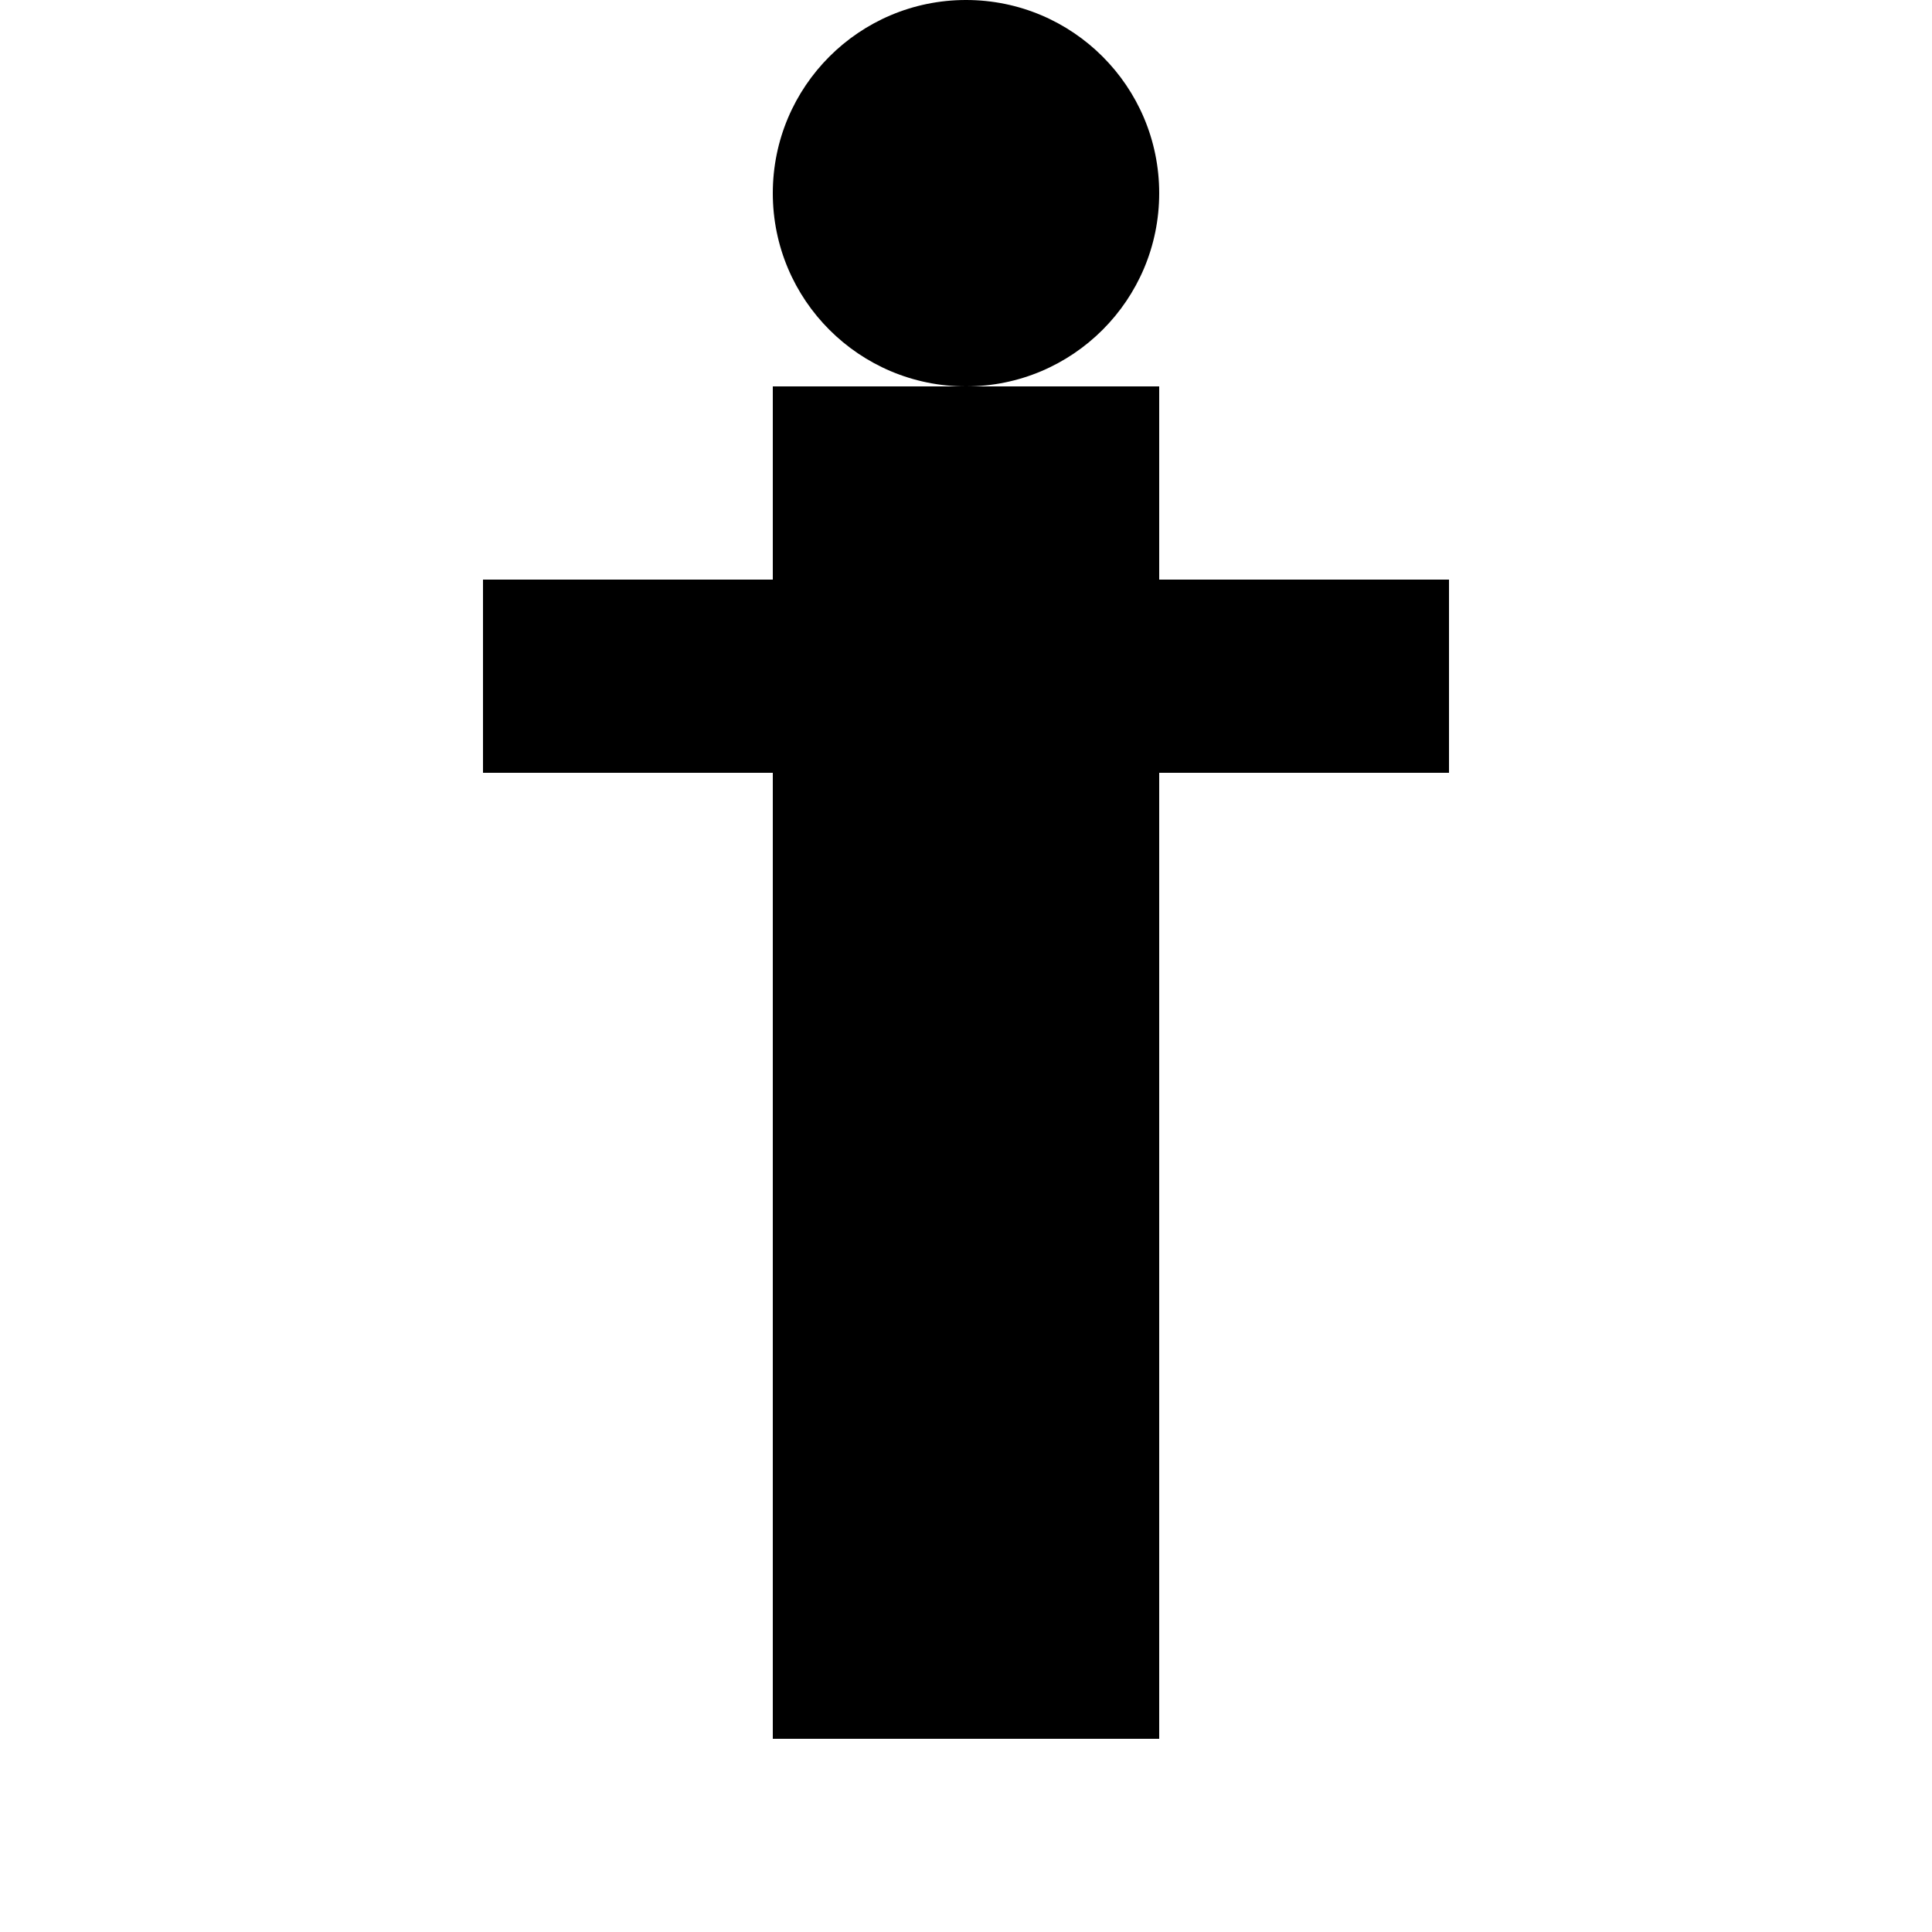
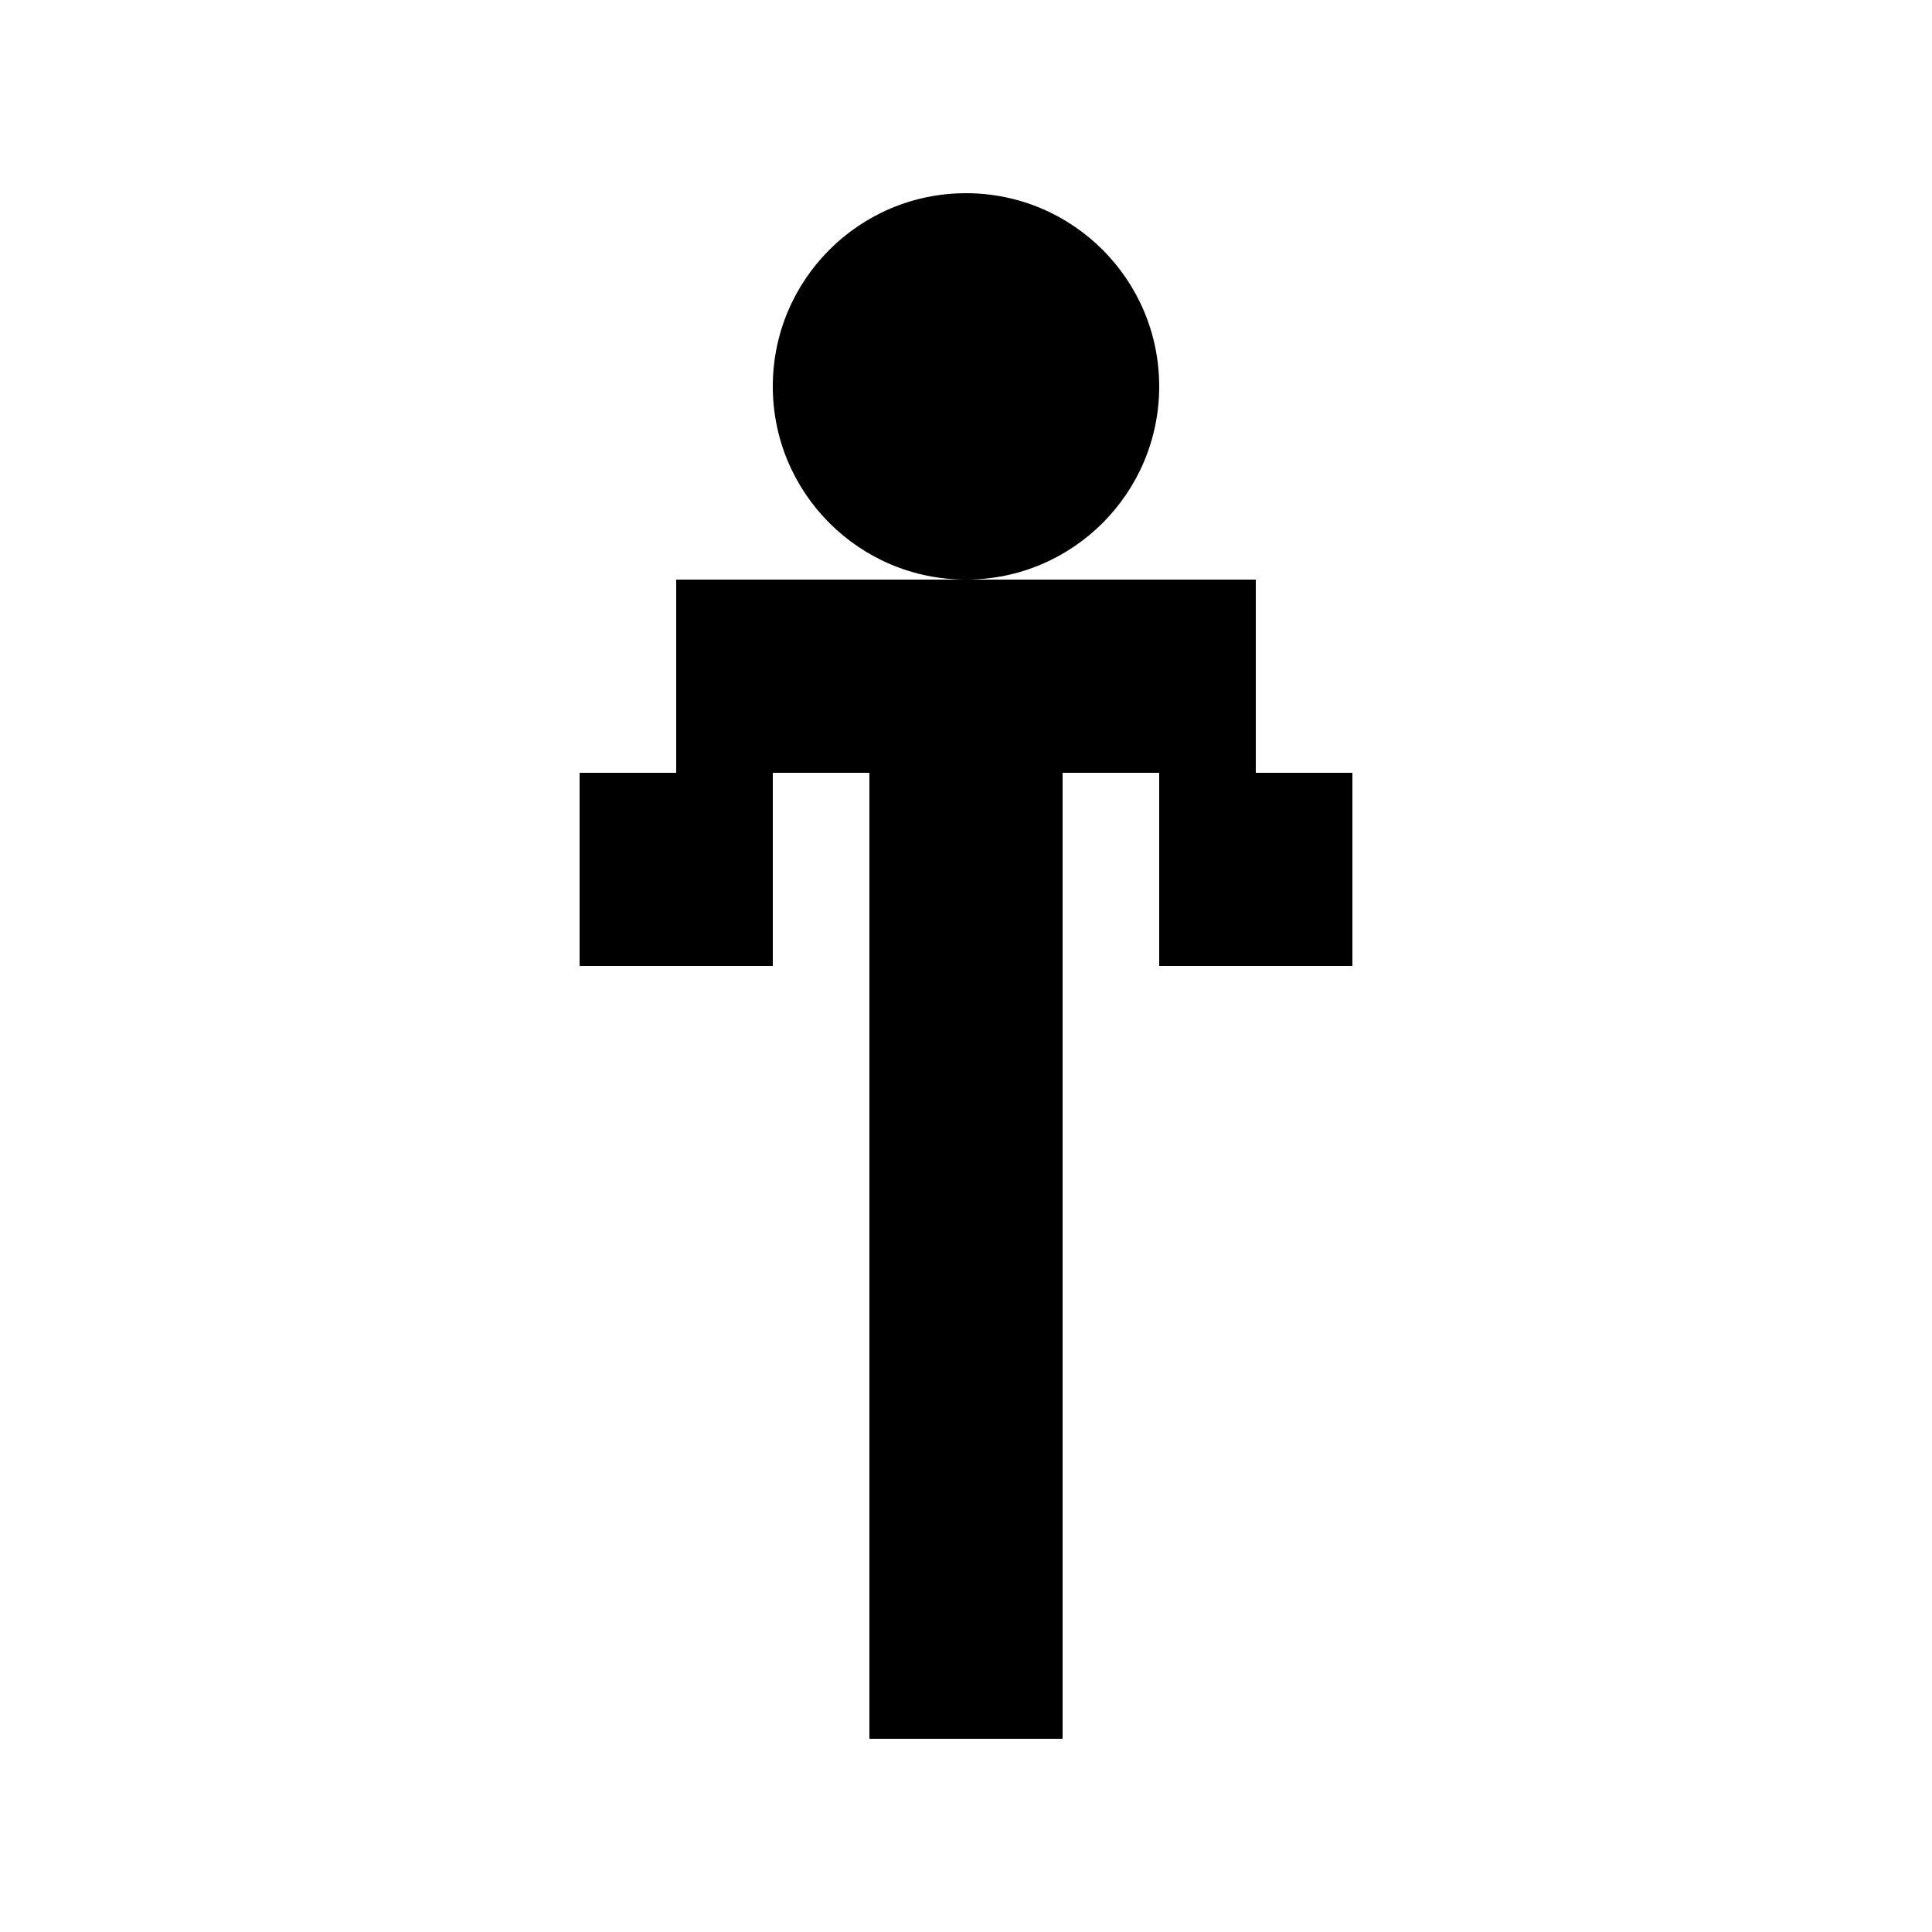
<svg xmlns="http://www.w3.org/2000/svg" viewBox="0 0 10 10">
-   <path d="M4 2 L6 2 L6 6 L4 6 Z" />
-   <path d="M2.5 3 L4 3 L4 4 L2.5 4 Z" />
-   <path d="M6 3 L7.5 3 L7.5 4 L6 4 Z" />
-   <path d="M4 6 L5 6 L5 9 L4 9 Z" />
-   <path d="M5 6 L6 6 L6 9 L5 9 Z" />
-   <path d="M5 1 m-1 0 a1 1 0 1 0 2 0 a1 1 0 1 0 -2 0" />
+   <path d="M4.5 3 L5.5 3 L5.5 6 L4.5 6 Z" />
+   <path d="M3.5 3 L4.5 3 L4.5 4 L3.5 4 Z" />
+   <path d="M3 4 L4 4 L4 5 L3 5 Z" />
+   <path d="M5.5 3 L6.5 3 L6.5 4 L5.5 4 Z" />
+   <path d="M6 4 L7 4 L7 5 L6 5 Z" />
+   <path d="M4.5 6 L5 6 L5 7.5 L4.5 7.5 Z" />
+   <path d="M4.5 7.5 L5 7.5 L5 9 L4.5 9 Z" />
+   <path d="M5 6 L5.5 6 L5.5 7.5 L5 7.5 Z" />
+   <path d="M5 7.5 L5.5 7.5 L5.5 9 L5 9 Z" />
+   <path d="M5 2 m-1 0 a1 1 0 1 0 2 0 a1 1 0 1 0 -2 0" />
</svg>
